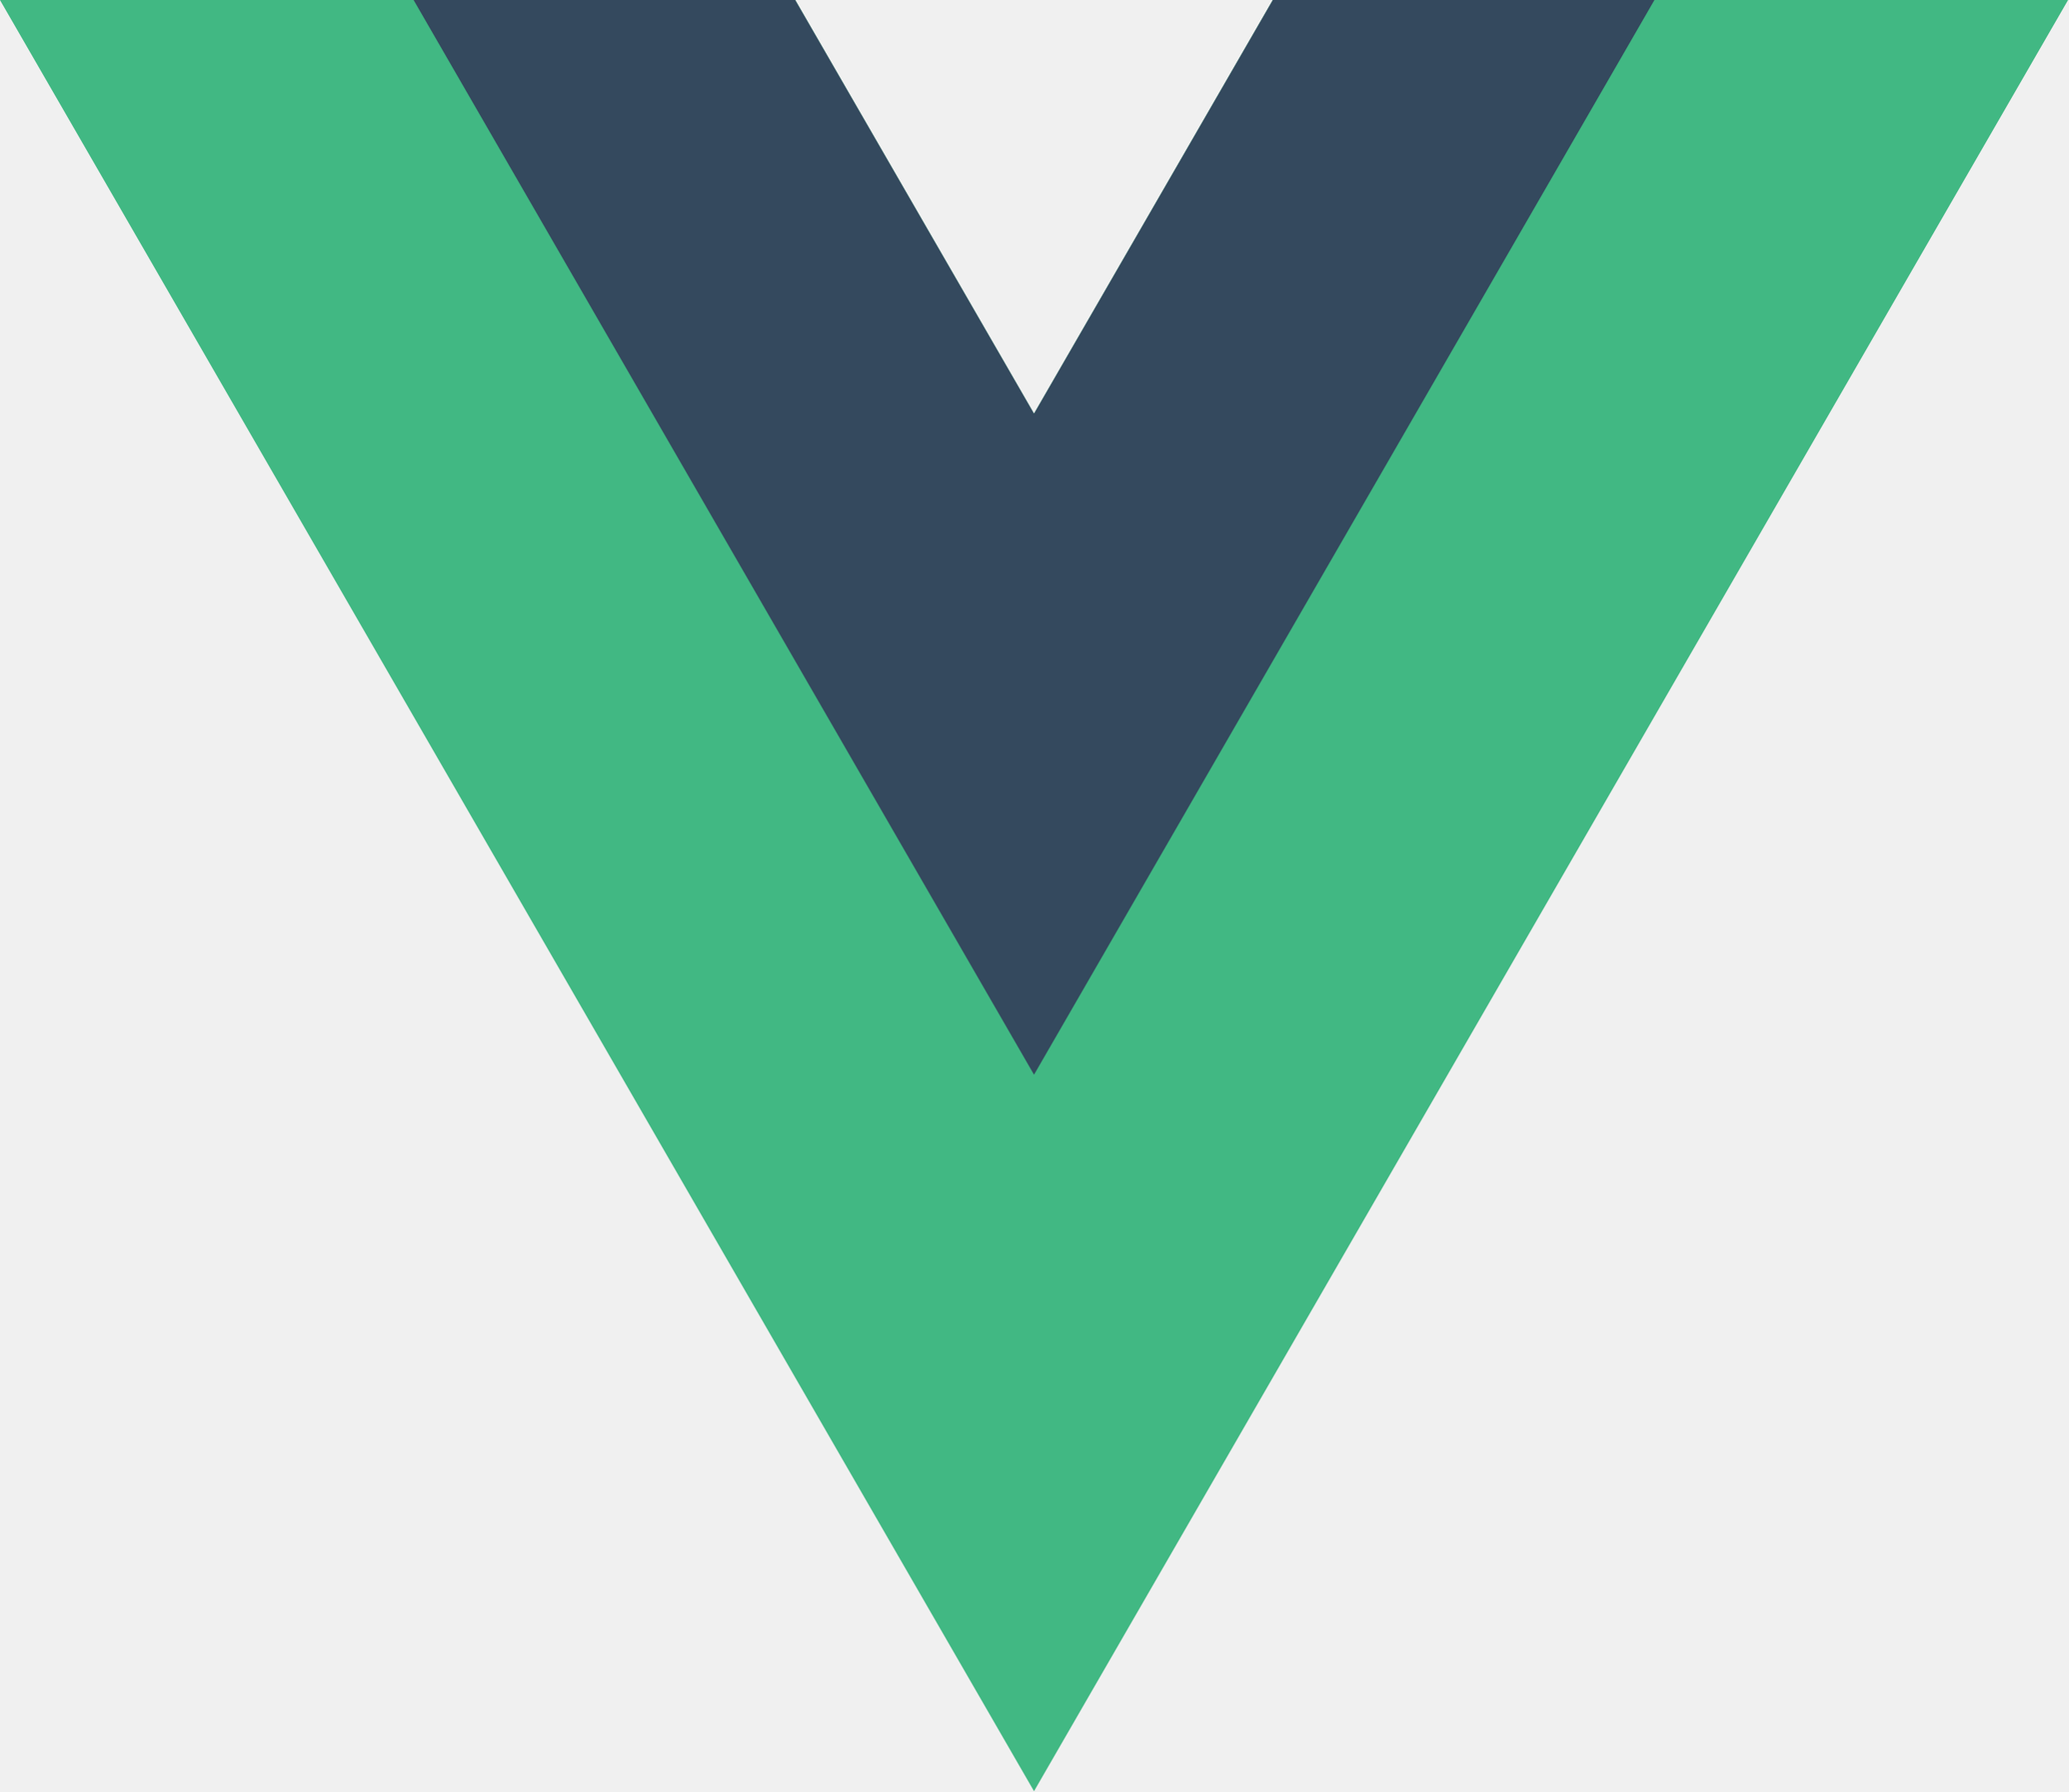
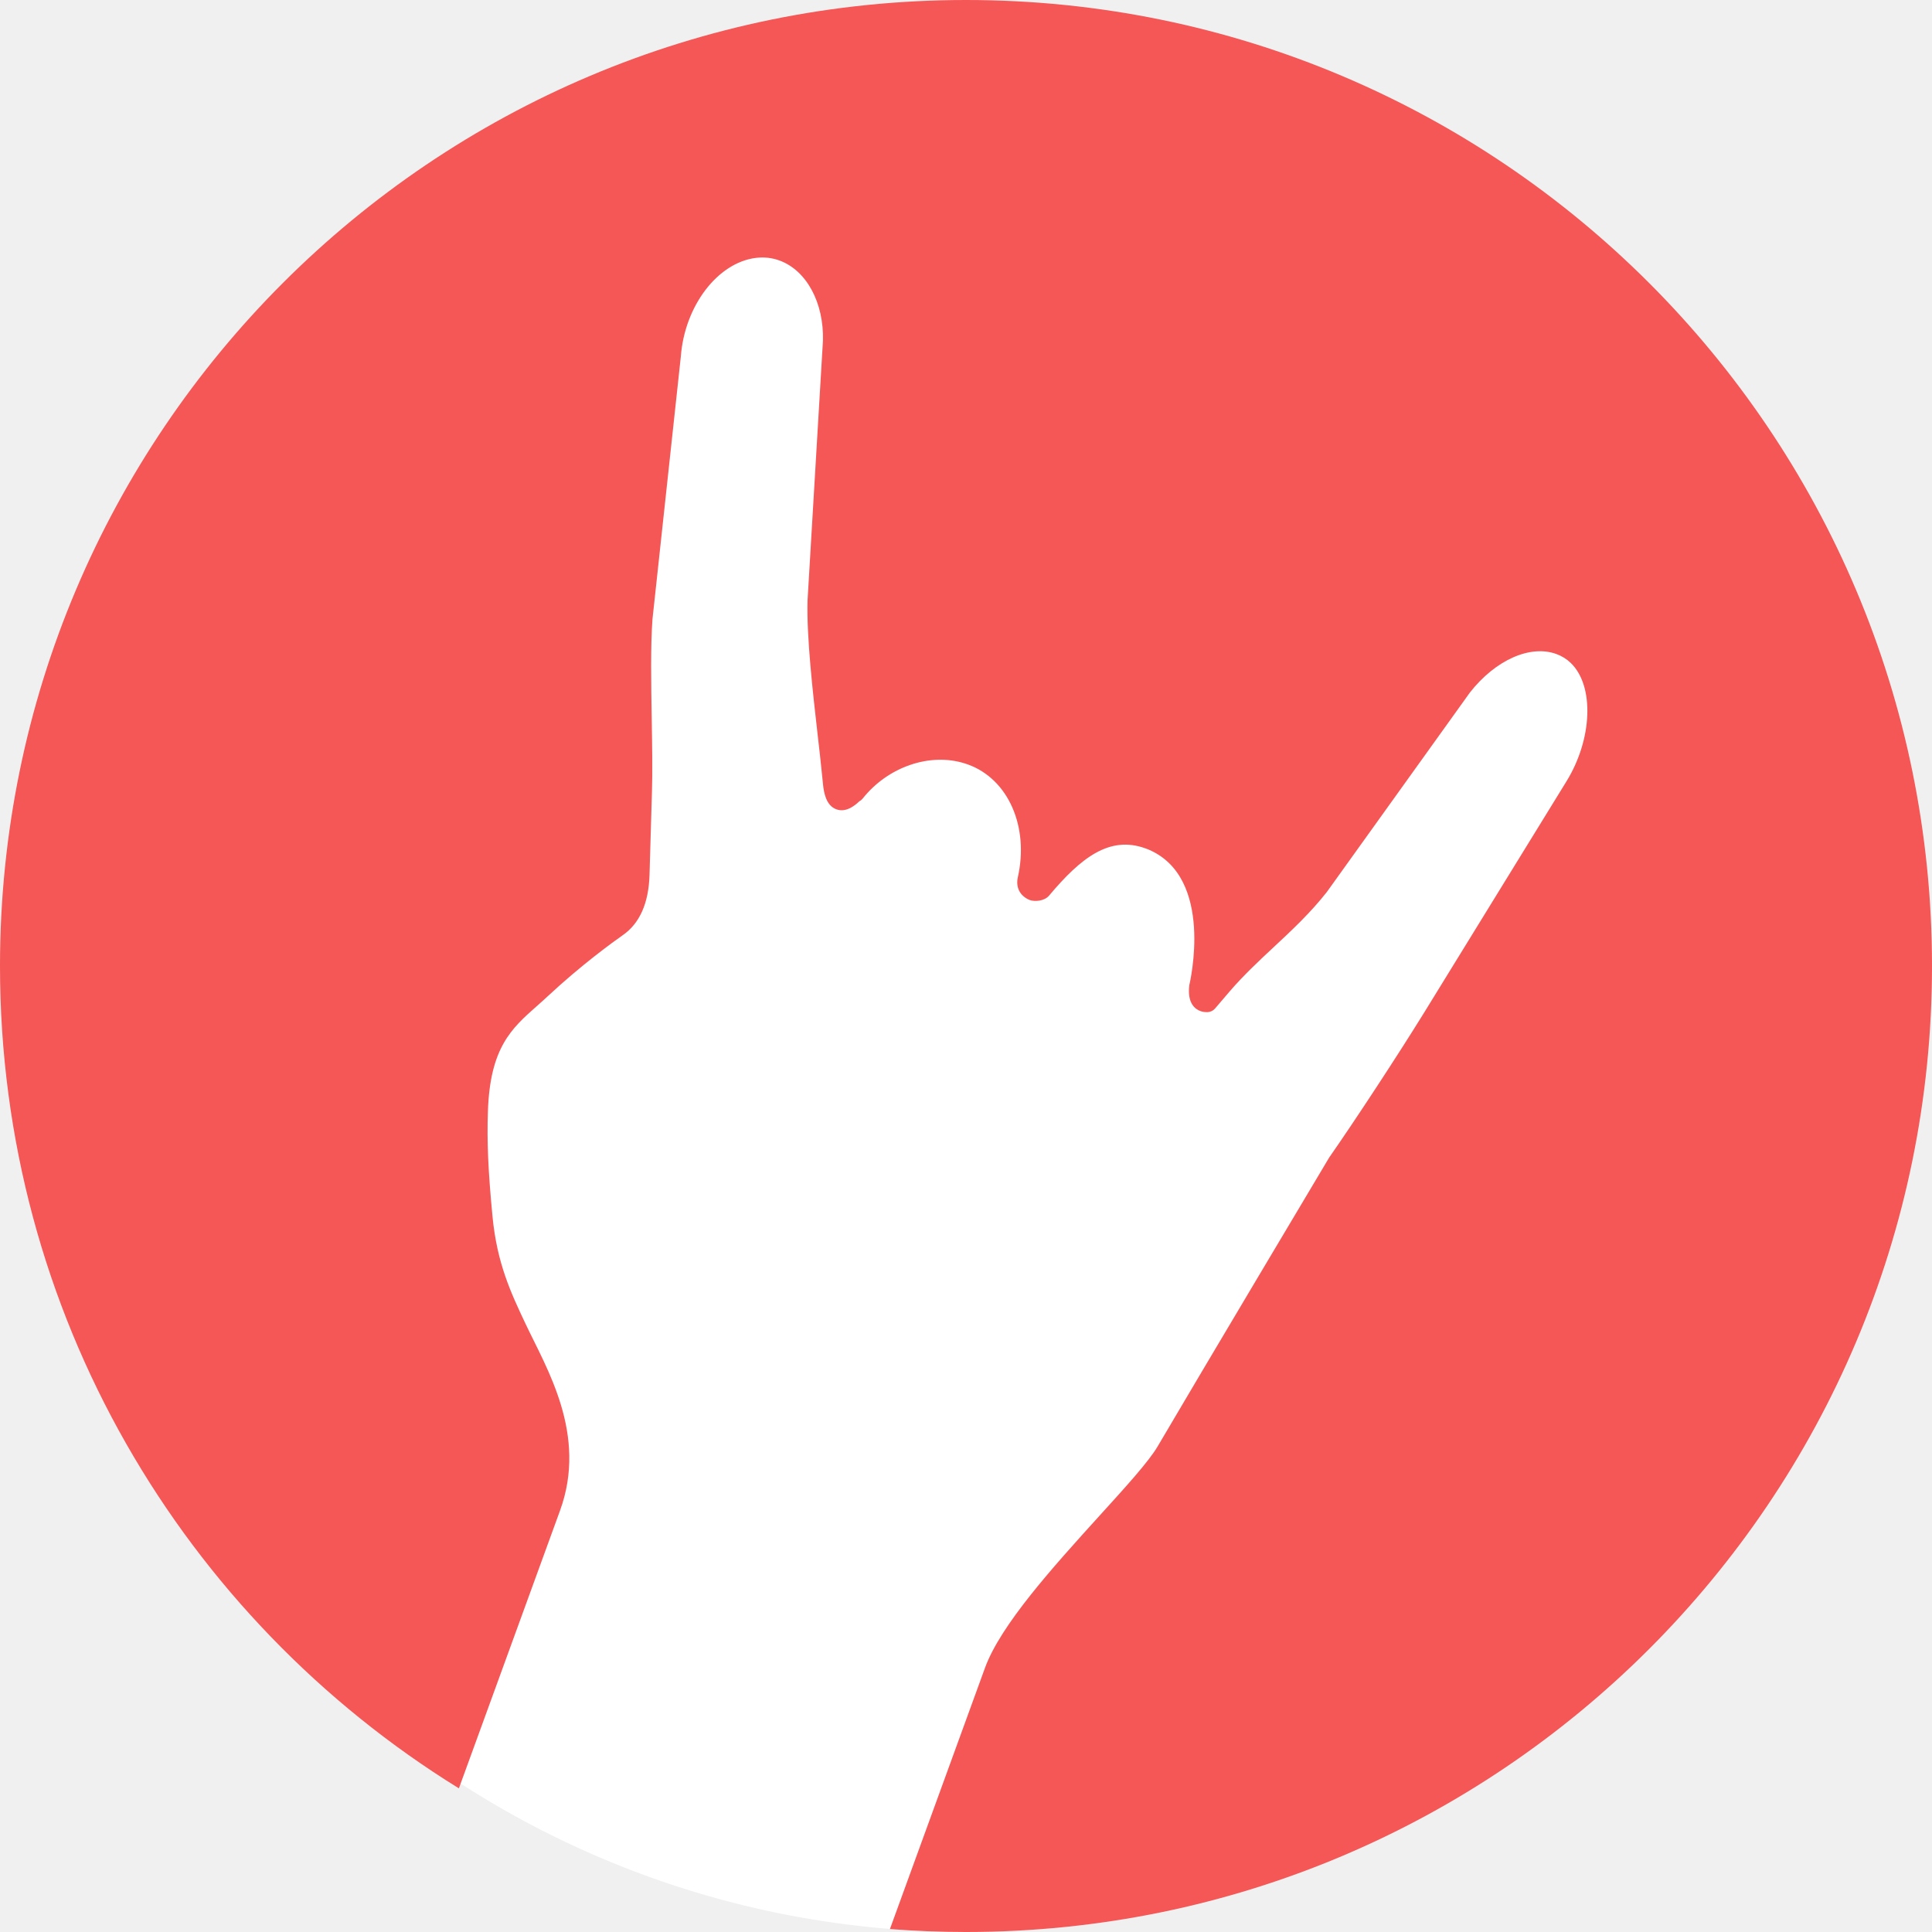
- <svg xmlns="http://www.w3.org/2000/svg" viewBox="0 0 261.76 226.69">
-   <path d="M161.096.001l-30.225 52.351L100.647.001H-.005l130.877 226.688L261.749.001z" fill="#41b883" />
-   <path d="M161.096.001l-30.225 52.351L100.647.001H52.346l78.526 136.01L209.398.001z" fill="#34495e" />
+ <svg xmlns="http://www.w3.org/2000/svg" id="SvgjsSvg1001" width="288" height="288" version="1.1">
+   <defs id="SvgjsDefs1002" />
+   <g id="SvgjsG1008">
+     <svg width="288" height="288" fill="none" viewBox="0 0 48 48">
+       <mask id="a" width="48" height="47" x="0" y="1" maskUnits="userSpaceOnUse">
+         <path fill="#ffffff" fill-rule="evenodd" d="M24 48C36.813 48 47.2 37.613 47.2 24.8C47.2 11.987 36.813 1.6 24 1.6C11.187 1.6 0.8 11.987 0.8 24.8C0.8 37.613 11.187 48 24 48Z" clip-rule="evenodd" class="colorfff svgShape" />
+       </mask>
+       <g mask="url(#a)" fill="#000000" class="color000 svgShape">
+         <path fill="#ffffff" d="M-0.003 48.001H48.003V-0.001H-0.003V48.001Z" class="colorfff svgShape" />
+       </g>
+       <mask id="b" width="48" height="48" x="0" y="0" maskUnits="userSpaceOnUse">
+         <path fill="#ffffff" fill-rule="evenodd" d="M11.401 44.431C4.559 40.203 0 32.634 0 24C0 10.745 10.745 0 24 0C37.255 0 48 10.745 48 24C48 37.255 37.255 48 24 48C23.364 48 22.734 47.975 22.11 47.927L24.471 41.44C24.861 40.367 26.165 38.929 27.315 37.66C27.974 36.936 28.541 36.309 28.758 35.941C29.803 34.16 32.991 28.813 33.023 28.759C33.678 27.82 34.73 26.213 35.378 25.165L38.918 19.413C39.566 18.362 39.615 17.042 39.027 16.473C38.924 16.373 38.803 16.298 38.668 16.249C38.019 16.012 37.157 16.395 36.522 17.202L32.963 22.164C32.551 22.687 32.091 23.116 31.645 23.531C31.274 23.877 30.892 24.234 30.549 24.633L30.186 25.058C30.141 25.109 30.08 25.14 30.013 25.145C29.946 25.149 29.882 25.141 29.824 25.12C29.697 25.074 29.492 24.929 29.548 24.477C29.56 24.421 30.183 21.803 28.531 21.105L28.459 21.078C27.566 20.753 26.854 21.311 26.065 22.25C25.946 22.392 25.703 22.405 25.581 22.36C25.339 22.26 25.232 22.045 25.288 21.796C25.57 20.536 25.05 19.358 24.053 18.995L23.976 18.969C23.108 18.691 22.061 19.048 21.433 19.84C21.41 19.868 21.383 19.891 21.351 19.907C21.226 20.026 21.012 20.192 20.779 20.107C20.53 20.016 20.471 19.712 20.448 19.492L20.42 19.218C20.393 18.946 20.358 18.633 20.319 18.297C20.194 17.198 20.038 15.83 20.063 14.922L20.446 8.464C20.472 7.521 20.038 6.717 19.366 6.472C19.177 6.403 18.977 6.382 18.773 6.408C17.824 6.53 17.008 7.606 16.915 8.859L16.21 15.389C16.162 16.049 16.177 16.973 16.192 17.865C16.203 18.528 16.214 19.154 16.198 19.659L16.137 21.741C16.115 22.443 15.891 22.945 15.47 23.236C15.238 23.399 14.458 23.96 13.613 24.747C13.521 24.834 13.427 24.916 13.335 24.998C12.711 25.55 12.174 26.027 12.122 27.611C12.095 28.355 12.129 29.111 12.236 30.222C12.348 31.388 12.693 32.12 13.059 32.894C13.579 33.997 14.602 35.638 13.914 37.529C13.908 37.544 12.248 42.105 11.401 44.431Z" clip-rule="evenodd" class="colorfff svgShape" />
+       </mask>
+       <g mask="url(#b)" fill="#000000" class="color000 svgShape">
+         <path fill="#f55656" d="M-0.003 48.001H48.003V-0.001H-0.003V48.001Z" class="color0043FF svgShape" />
+       </g>
+     </svg>
+   </g>
</svg>
